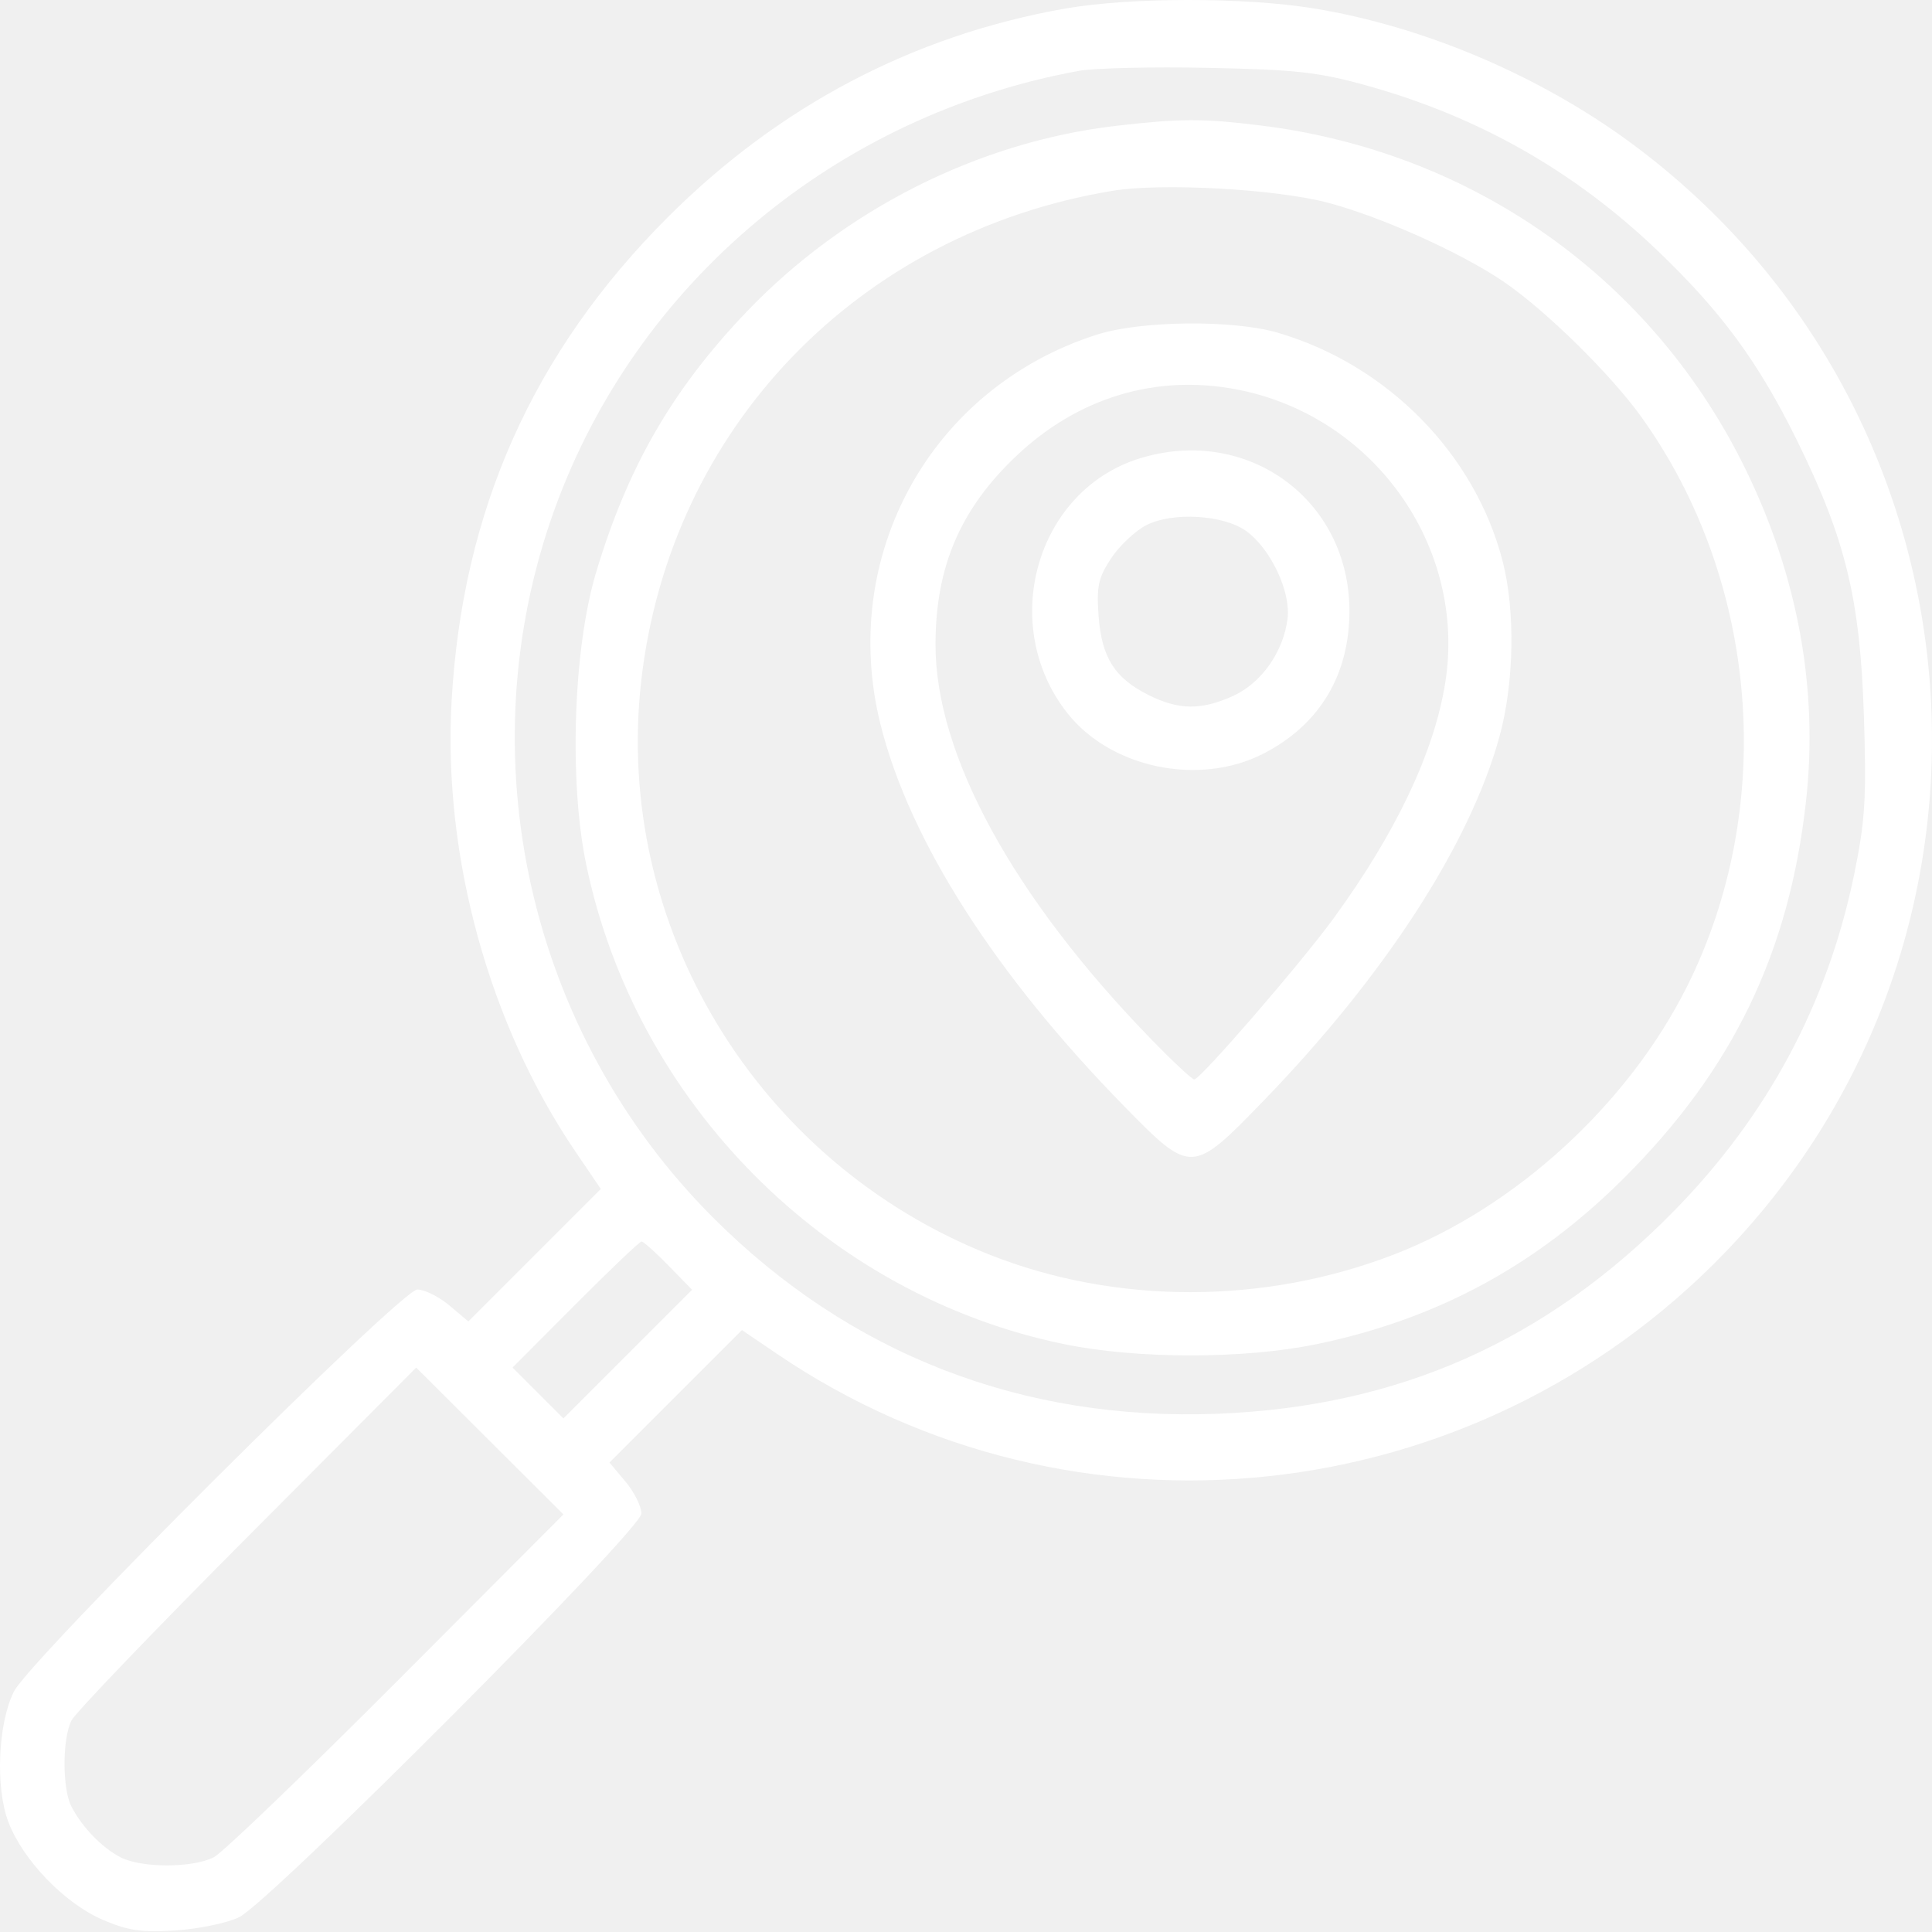
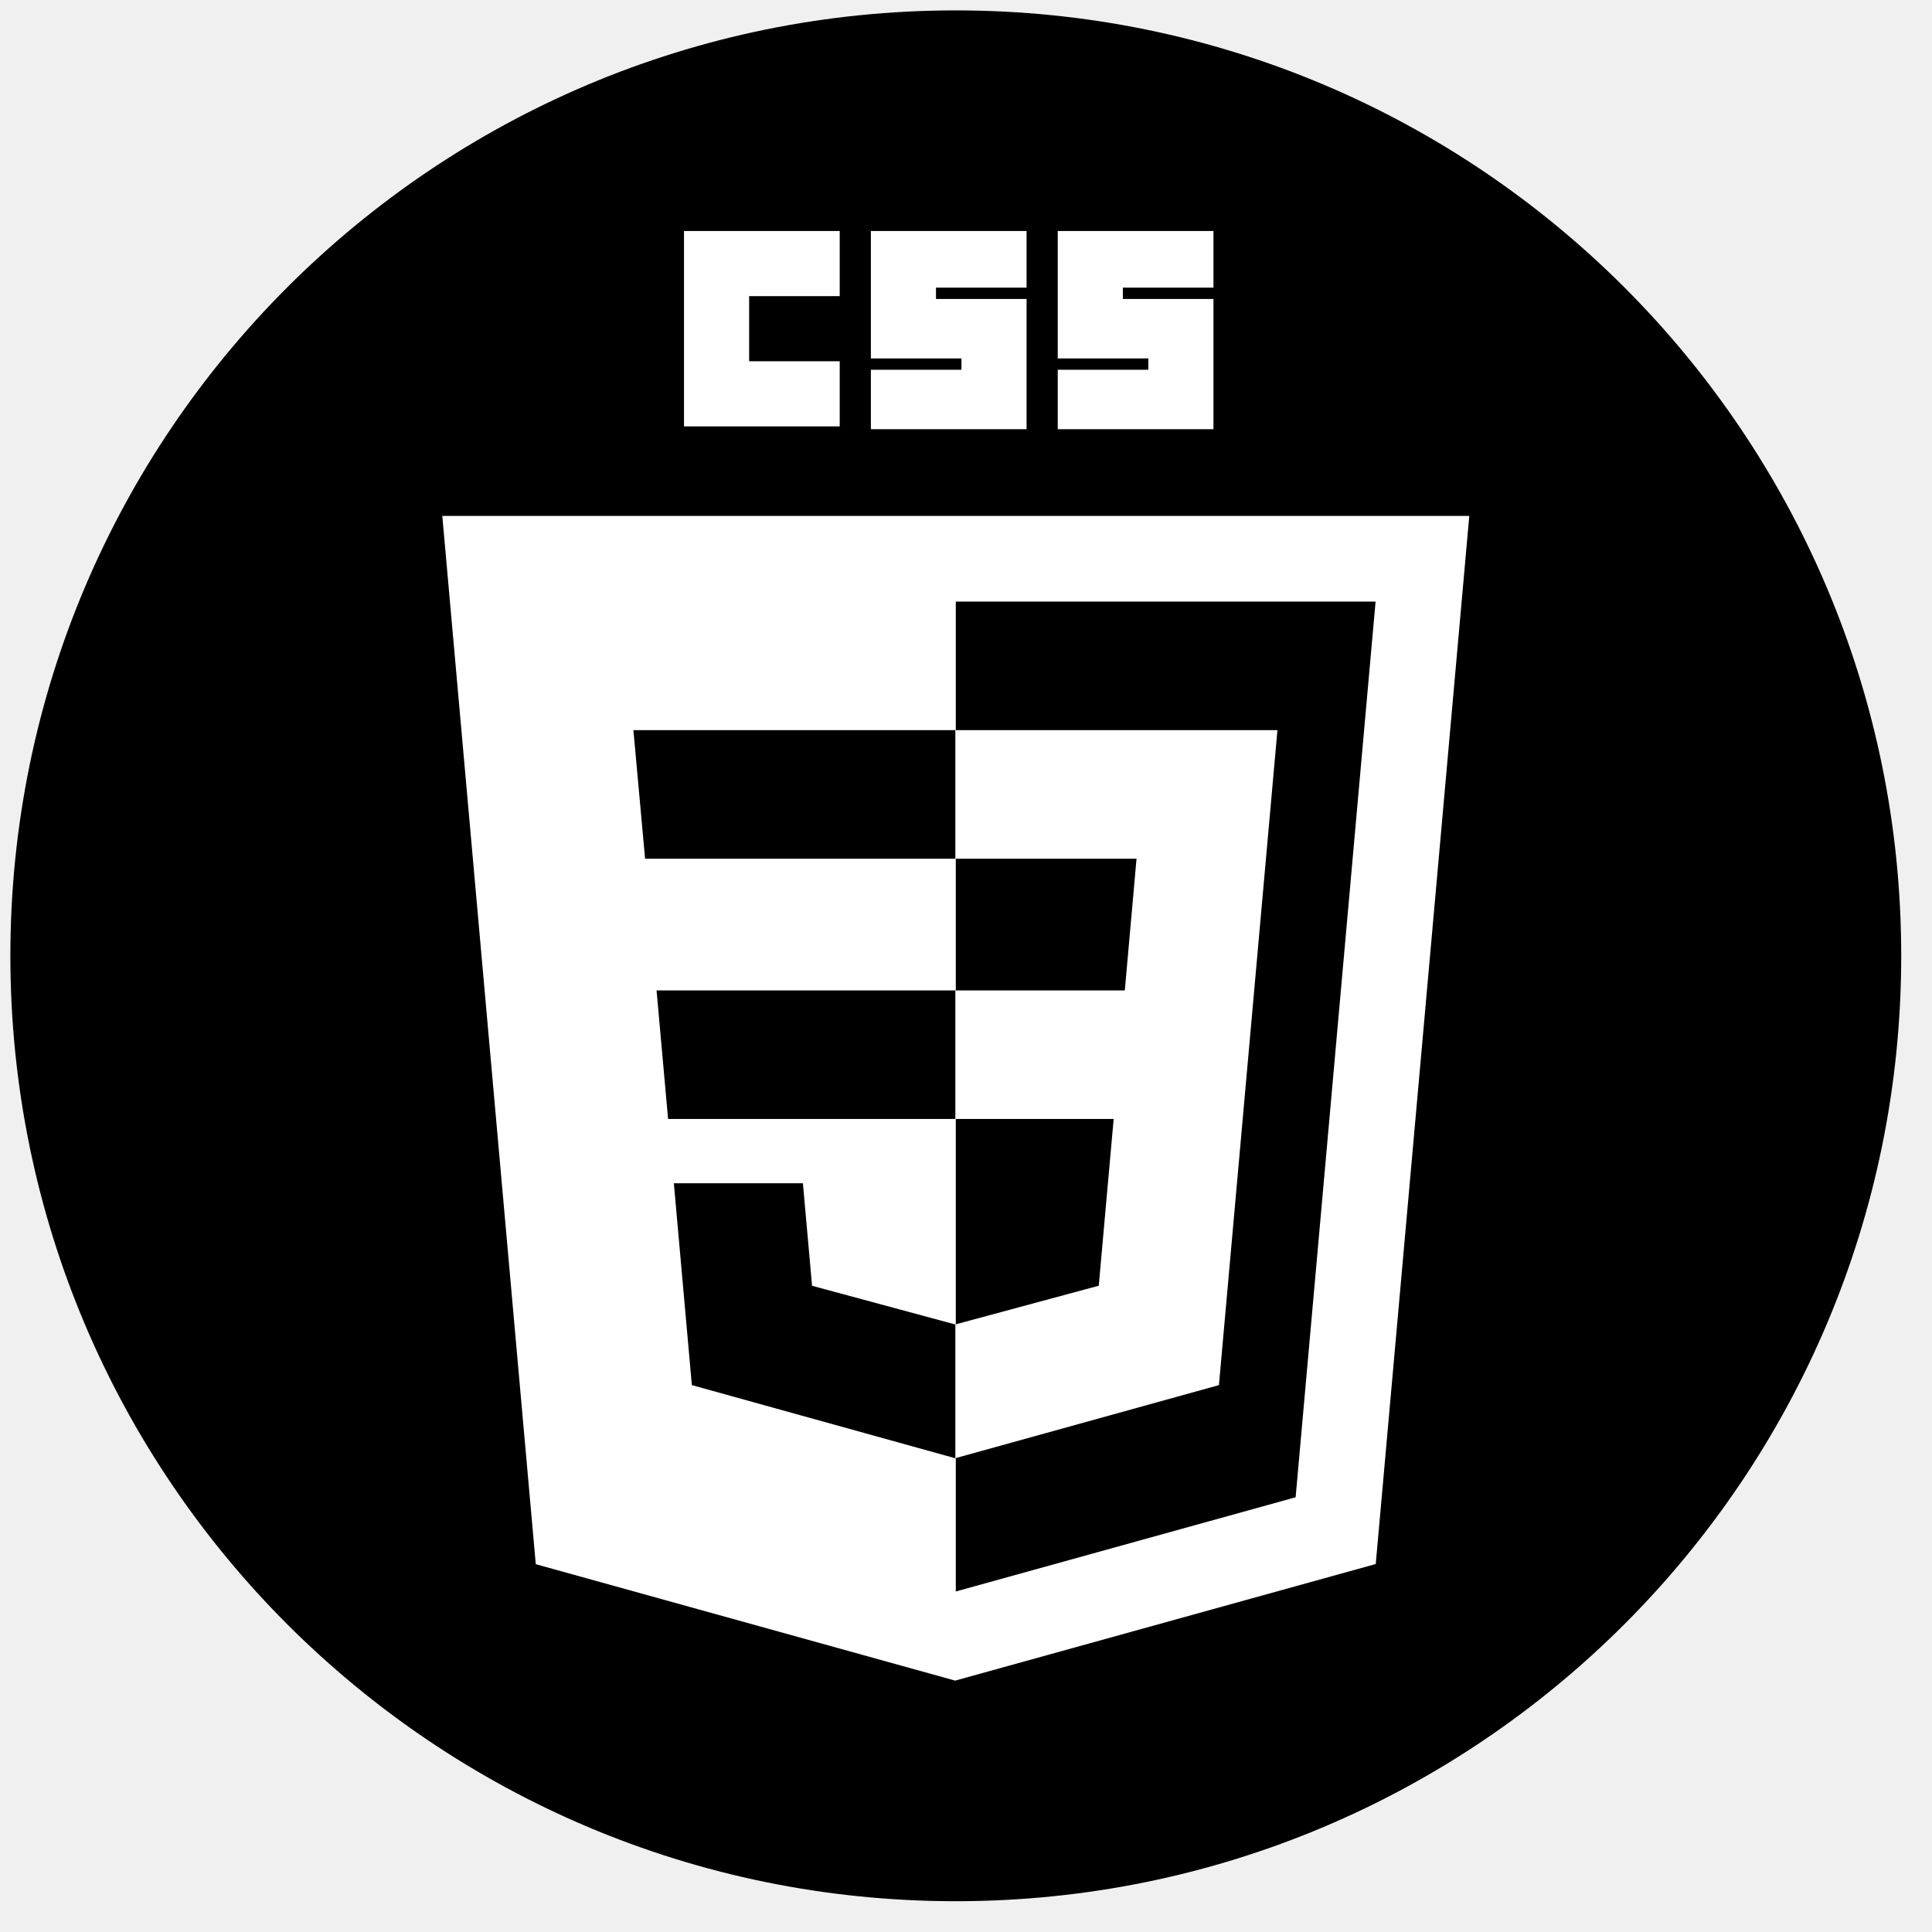
- <svg xmlns="http://www.w3.org/2000/svg" width="71" height="71" viewBox="0 0 71 71" fill="none">
-   <path fill-rule="evenodd" clip-rule="evenodd" d="M39.121 0.319C33.55 1.307 28.632 3.893 24.535 7.989C19.591 12.934 16.988 18.764 16.596 25.773C16.276 31.478 17.972 37.644 21.145 42.316L22.08 43.694L19.646 46.128L17.212 48.562L16.515 47.975C16.131 47.653 15.601 47.389 15.336 47.389C14.745 47.389 1.098 60.989 0.51 62.165C-0.076 63.336 -0.175 65.692 0.308 66.958C0.846 68.365 2.372 69.947 3.774 70.55C4.706 70.951 5.2 71.023 6.468 70.941C7.322 70.885 8.368 70.665 8.793 70.452C9.972 69.86 23.571 56.214 23.571 55.623C23.571 55.359 23.307 54.829 22.984 54.445L22.398 53.748L24.832 51.313L27.266 48.879L28.562 49.758C39.463 57.157 54.185 55.582 63.392 46.031C74.773 34.225 73.177 15.07 59.997 5.298C56.615 2.79 52.326 0.966 48.268 0.307C45.713 -0.107 41.495 -0.102 39.121 0.319ZM50.252 3.151C54.339 4.291 57.851 6.285 60.9 9.198C63.256 11.449 64.612 13.292 66.035 16.178C67.826 19.81 68.363 22.021 68.498 26.325C68.594 29.371 68.544 30.17 68.132 32.168C67.156 36.894 64.945 41.015 61.508 44.513C56.819 49.286 51.387 51.697 44.745 51.955C37.569 52.234 31.228 49.769 26.209 44.75C19.409 37.95 17.122 27.735 20.381 18.715C23.394 10.374 30.746 4.228 39.654 2.603C40.21 2.501 42.352 2.452 44.414 2.494C47.645 2.559 48.453 2.65 50.252 3.151ZM41.02 4.624C35.97 5.21 31.031 7.696 27.431 11.465C24.703 14.32 23.052 17.186 21.894 21.079C21.069 23.852 20.908 28.704 21.54 31.755C23.361 40.545 30.377 47.595 39.093 49.394C41.778 49.948 45.723 49.949 48.385 49.397C52.803 48.48 56.44 46.519 59.654 43.32C63.671 39.322 65.752 35.02 66.371 29.434C66.825 25.336 66.076 21.21 64.166 17.281C60.745 10.249 54.143 5.566 46.295 4.607C44.195 4.35 43.363 4.353 41.02 4.624ZM48.778 7.444C50.731 7.955 53.689 9.282 55.26 10.353C56.801 11.402 59.201 13.761 60.325 15.331C64.64 21.356 65.303 29.64 61.999 36.25C59.834 40.579 55.701 44.366 51.255 46.092C46.479 47.946 41.013 47.952 36.364 46.108C27.823 42.719 22.543 34.023 23.564 25.027C24.617 15.746 31.528 8.559 40.885 7.012C42.68 6.715 46.864 6.944 48.778 7.444ZM40.308 12.298C34.208 14.249 30.794 20.426 32.368 26.662C33.443 30.918 36.584 35.829 41.333 40.674C43.774 43.165 43.81 43.164 46.435 40.453C50.884 35.857 54.002 31.049 55.098 27.095C55.647 25.112 55.695 22.442 55.215 20.599C54.191 16.666 50.98 13.408 46.966 12.229C45.318 11.745 41.926 11.78 40.308 12.298ZM45.431 14.308C50.477 15.265 53.911 20.09 53.111 25.099C52.703 27.652 51.297 30.614 48.999 33.762C47.782 35.428 44.113 39.669 43.888 39.669C43.807 39.669 43.09 38.999 42.295 38.18C37.236 32.972 34.379 27.743 34.379 23.695C34.379 20.828 35.29 18.703 37.361 16.745C39.619 14.609 42.474 13.747 45.431 14.308ZM41.878 16.848C38.069 18.031 36.67 22.981 39.231 26.214C40.83 28.233 44.075 28.902 46.426 27.697C48.485 26.642 49.586 24.821 49.591 22.465C49.598 18.36 45.834 15.62 41.878 16.848ZM45.802 19.519C46.701 20.174 47.441 21.743 47.317 22.734C47.165 23.955 46.358 25.101 45.318 25.574C44.148 26.105 43.331 26.098 42.223 25.549C40.967 24.927 40.484 24.166 40.373 22.636C40.294 21.543 40.362 21.23 40.836 20.514C41.142 20.052 41.725 19.504 42.131 19.297C43.097 18.805 44.978 18.919 45.802 19.519ZM24.568 46.511L25.434 47.398L23.07 49.762L20.706 52.126L19.771 51.191L18.836 50.257L21.144 47.941C22.414 46.666 23.509 45.624 23.577 45.624C23.646 45.624 24.092 46.023 24.568 46.511ZM14.584 61.793C11.217 65.168 8.194 68.073 7.867 68.247C7.105 68.651 5.197 68.655 4.426 68.253C3.743 67.898 3.014 67.144 2.624 66.388C2.286 65.734 2.288 63.893 2.628 63.224C2.769 62.945 5.676 59.914 9.09 56.488L15.295 50.258L18 52.956L20.705 55.655L14.584 61.793Z" fill="white" />
+ <svg xmlns="http://www.w3.org/2000/svg" width="60" height="60" viewBox="0 0 60 60" fill="none">
+   <path d="M29.683 59.044C45.899 59.044 59.044 45.899 59.044 29.683C59.044 13.468 45.899 0.323 29.683 0.323C13.468 0.323 0.322 13.468 0.322 29.683C0.322 45.899 13.468 59.044 29.683 59.044Z" fill="black" />
+   <path d="M45.63 16.022L42.725 48.572L29.664 52.193L16.639 48.577L13.736 16.022H45.63Z" fill="white" />
+   <path d="M40.237 46.499L42.72 18.683H29.683V49.425L40.237 46.499Z" fill="black" />
+   <path d="M20.39 30.758L20.748 34.75H29.683V30.758H20.39Z" fill="black" />
+   <path d="M29.683 22.676H29.67H19.671L20.034 26.669H29.683V22.676Z" fill="black" />
+   <path d="M29.683 45.282V41.127L29.666 41.132L25.219 39.931L24.935 36.747H20.927L21.486 43.016L29.665 45.287L29.683 45.282Z" fill="black" />
+   <path d="M21.242 7.174H26.078V9.197H23.265V11.219H26.078V13.242H21.242V7.174Z" fill="white" />
+   <path d="M27.046 7.174H31.881V8.933H29.068V9.285H31.881V13.329H27.046V11.483H29.859V11.131H27.046V7.174Z" fill="white" />
+   <path d="M32.849 7.174H37.685V8.933H34.871V9.285H37.685V13.329H32.849V11.483H35.662V11.131H32.849V7.174Z" fill="white" />
+   <path d="M37.855 43.016L29.67 45.285V41.131L34.123 39.929L34.586 34.75H29.67V30.758H34.932L35.296 26.669H29.67V22.676H39.672L37.855 43.016Z" fill="white" />
</svg>
